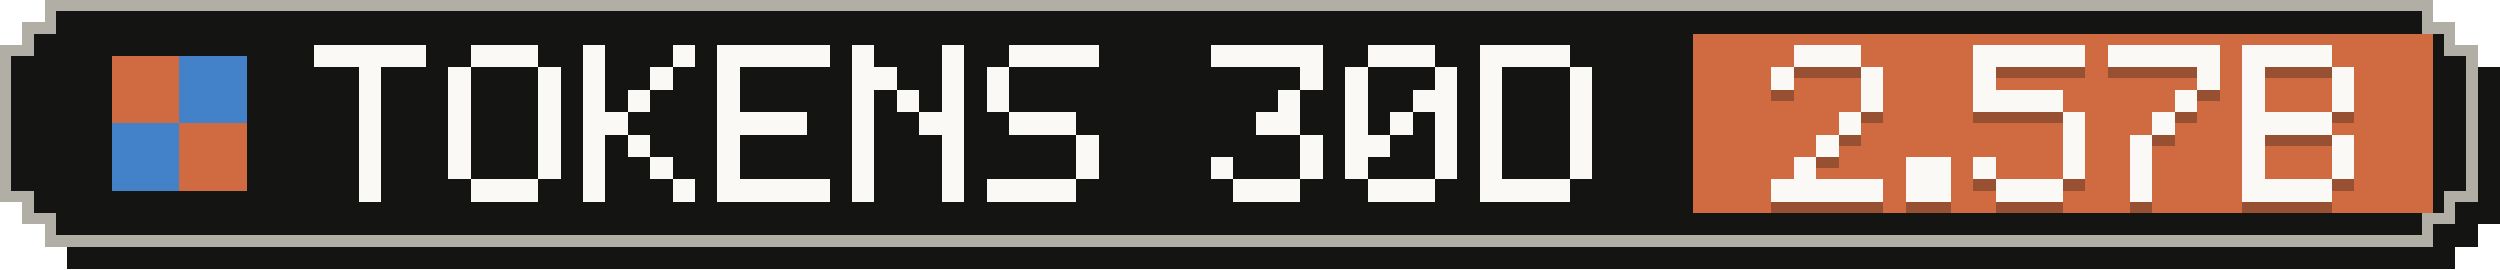
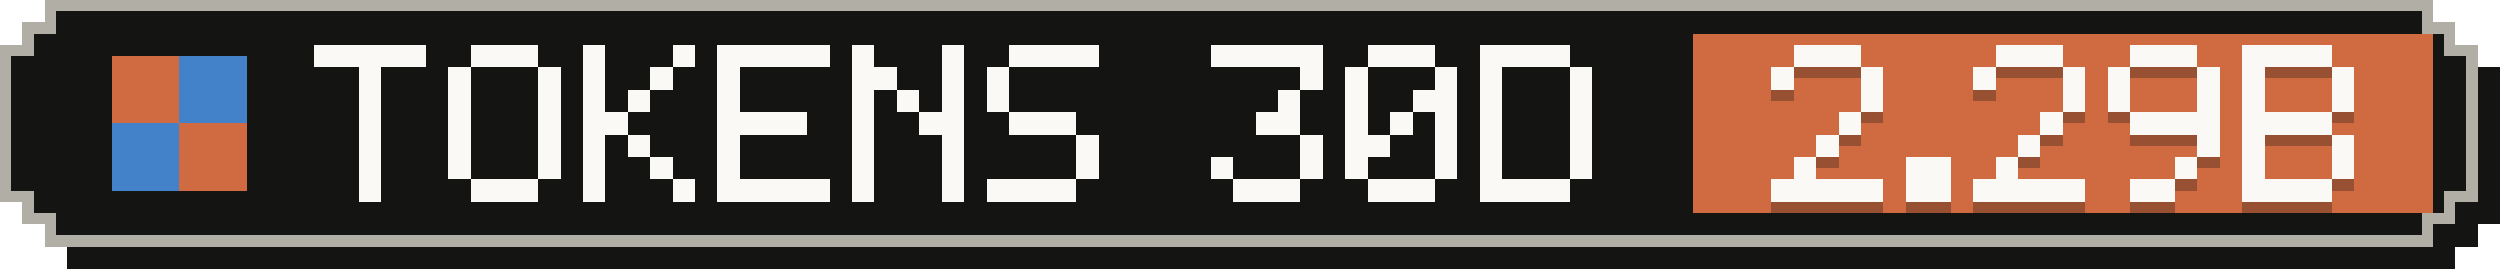
- <svg xmlns="http://www.w3.org/2000/svg" width="223" height="24" viewBox="0 0 223 24" role="img" aria-label="Tokens, last 30 days: 2.57B">
+ <svg xmlns="http://www.w3.org/2000/svg" width="223" height="24" viewBox="0 0 223 24" role="img" aria-label="Tokens, last 30 days: 2.29B">
  <g shape-rendering="crispEdges">
    <path fill="#141413" d="M6,2 H219 V4 H221 V6 H223 V20 H221 V22 H219 V24 H6 V22 H4 V20 H2 V6 H4 V4 H6 Z" />
    <path fill="#b0aea5" d="M4,0 H217 V2 H219 V4 H221 V18 H219 V20 H217 V22 H4 V20 H2 V18 H0 V4 H2 V2 H4 Z" />
    <path fill="#141413" d="M5,1 H216 V3 H218 V5 H220 V17 H218 V19 H216 V21 H5 V19 H3 V17 H1 V5 H3 V3 H5 Z" />
    <rect fill="#d06a41" x="151" y="3" width="66" height="16" />
    <g fill="#d06a41">
      <rect x="10" y="5" width="6" height="6" />
      <rect x="16" y="11" width="6" height="6" />
    </g>
    <g fill="#4382c9">
      <rect x="16" y="5" width="6" height="6" />
      <rect x="10" y="11" width="6" height="6" />
    </g>
    <g fill="#faf9f5">
      <rect x="28" y="4" width="10" height="2" />
      <rect x="32" y="6" width="2" height="2" />
      <rect x="32" y="8" width="2" height="2" />
      <rect x="32" y="10" width="2" height="2" />
      <rect x="32" y="12" width="2" height="2" />
      <rect x="32" y="14" width="2" height="2" />
      <rect x="32" y="16" width="2" height="2" />
      <rect x="42" y="4" width="6" height="2" />
      <rect x="40" y="6" width="2" height="2" />
      <rect x="48" y="6" width="2" height="2" />
      <rect x="40" y="8" width="2" height="2" />
      <rect x="48" y="8" width="2" height="2" />
      <rect x="40" y="10" width="2" height="2" />
      <rect x="48" y="10" width="2" height="2" />
      <rect x="40" y="12" width="2" height="2" />
      <rect x="48" y="12" width="2" height="2" />
      <rect x="40" y="14" width="2" height="2" />
      <rect x="48" y="14" width="2" height="2" />
      <rect x="42" y="16" width="6" height="2" />
      <rect x="52" y="4" width="2" height="2" />
      <rect x="60" y="4" width="2" height="2" />
      <rect x="52" y="6" width="2" height="2" />
      <rect x="58" y="6" width="2" height="2" />
      <rect x="52" y="8" width="2" height="2" />
      <rect x="56" y="8" width="2" height="2" />
      <rect x="52" y="10" width="4" height="2" />
      <rect x="52" y="12" width="2" height="2" />
      <rect x="56" y="12" width="2" height="2" />
      <rect x="52" y="14" width="2" height="2" />
      <rect x="58" y="14" width="2" height="2" />
      <rect x="52" y="16" width="2" height="2" />
      <rect x="60" y="16" width="2" height="2" />
      <rect x="64" y="4" width="10" height="2" />
      <rect x="64" y="6" width="2" height="2" />
      <rect x="64" y="8" width="2" height="2" />
      <rect x="64" y="10" width="8" height="2" />
      <rect x="64" y="12" width="2" height="2" />
      <rect x="64" y="14" width="2" height="2" />
      <rect x="64" y="16" width="10" height="2" />
      <rect x="76" y="4" width="2" height="2" />
      <rect x="84" y="4" width="2" height="2" />
      <rect x="76" y="6" width="4" height="2" />
      <rect x="84" y="6" width="2" height="2" />
      <rect x="76" y="8" width="2" height="2" />
      <rect x="80" y="8" width="2" height="2" />
      <rect x="84" y="8" width="2" height="2" />
      <rect x="76" y="10" width="2" height="2" />
      <rect x="82" y="10" width="4" height="2" />
      <rect x="76" y="12" width="2" height="2" />
      <rect x="84" y="12" width="2" height="2" />
      <rect x="76" y="14" width="2" height="2" />
      <rect x="84" y="14" width="2" height="2" />
      <rect x="76" y="16" width="2" height="2" />
      <rect x="84" y="16" width="2" height="2" />
      <rect x="90" y="4" width="8" height="2" />
      <rect x="88" y="6" width="2" height="2" />
      <rect x="88" y="8" width="2" height="2" />
      <rect x="90" y="10" width="6" height="2" />
      <rect x="96" y="12" width="2" height="2" />
      <rect x="96" y="14" width="2" height="2" />
      <rect x="88" y="16" width="8" height="2" />
      <rect x="108" y="4" width="10" height="2" />
      <rect x="116" y="6" width="2" height="2" />
      <rect x="114" y="8" width="2" height="2" />
      <rect x="112" y="10" width="4" height="2" />
      <rect x="116" y="12" width="2" height="2" />
      <rect x="108" y="14" width="2" height="2" />
      <rect x="116" y="14" width="2" height="2" />
      <rect x="110" y="16" width="6" height="2" />
      <rect x="122" y="4" width="6" height="2" />
      <rect x="120" y="6" width="2" height="2" />
      <rect x="128" y="6" width="2" height="2" />
      <rect x="120" y="8" width="2" height="2" />
      <rect x="126" y="8" width="4" height="2" />
      <rect x="120" y="10" width="2" height="2" />
      <rect x="124" y="10" width="2" height="2" />
      <rect x="128" y="10" width="2" height="2" />
      <rect x="120" y="12" width="4" height="2" />
      <rect x="128" y="12" width="2" height="2" />
      <rect x="120" y="14" width="2" height="2" />
      <rect x="128" y="14" width="2" height="2" />
      <rect x="122" y="16" width="6" height="2" />
      <rect x="132" y="4" width="8" height="2" />
      <rect x="132" y="6" width="2" height="2" />
      <rect x="140" y="6" width="2" height="2" />
      <rect x="132" y="8" width="2" height="2" />
      <rect x="140" y="8" width="2" height="2" />
      <rect x="132" y="10" width="2" height="2" />
      <rect x="140" y="10" width="2" height="2" />
      <rect x="132" y="12" width="2" height="2" />
      <rect x="140" y="12" width="2" height="2" />
      <rect x="132" y="14" width="2" height="2" />
      <rect x="140" y="14" width="2" height="2" />
      <rect x="132" y="16" width="8" height="2" />
    </g>
    <g fill="#141413" fill-opacity=".3">
      <rect x="160" y="5" width="6" height="2" />
      <rect x="158" y="7" width="2" height="2" />
      <rect x="166" y="7" width="2" height="2" />
      <rect x="166" y="9" width="2" height="2" />
      <rect x="164" y="11" width="2" height="2" />
      <rect x="162" y="13" width="2" height="2" />
      <rect x="160" y="15" width="2" height="2" />
      <rect x="158" y="17" width="10" height="2" />
      <rect x="170" y="15" width="4" height="2" />
      <rect x="170" y="17" width="4" height="2" />
-       <rect x="176" y="5" width="10" height="2" />
+       <rect x="178" y="5" width="6" height="2" />
      <rect x="176" y="7" width="2" height="2" />
-       <rect x="176" y="9" width="8" height="2" />
-       <rect x="184" y="11" width="2" height="2" />
-       <rect x="184" y="13" width="2" height="2" />
-       <rect x="176" y="15" width="2" height="2" />
-       <rect x="184" y="15" width="2" height="2" />
-       <rect x="178" y="17" width="6" height="2" />
-       <rect x="188" y="5" width="10" height="2" />
+       <rect x="184" y="7" width="2" height="2" />
+       <rect x="184" y="9" width="2" height="2" />
+       <rect x="182" y="11" width="2" height="2" />
+       <rect x="180" y="13" width="2" height="2" />
+       <rect x="178" y="15" width="2" height="2" />
+       <rect x="176" y="17" width="10" height="2" />
+       <rect x="190" y="5" width="6" height="2" />
+       <rect x="188" y="7" width="2" height="2" />
      <rect x="196" y="7" width="2" height="2" />
-       <rect x="194" y="9" width="2" height="2" />
-       <rect x="192" y="11" width="2" height="2" />
-       <rect x="190" y="13" width="2" height="2" />
-       <rect x="190" y="15" width="2" height="2" />
-       <rect x="190" y="17" width="2" height="2" />
+       <rect x="188" y="9" width="2" height="2" />
+       <rect x="196" y="9" width="2" height="2" />
+       <rect x="190" y="11" width="8" height="2" />
+       <rect x="196" y="13" width="2" height="2" />
+       <rect x="194" y="15" width="2" height="2" />
+       <rect x="190" y="17" width="4" height="2" />
      <rect x="200" y="5" width="8" height="2" />
      <rect x="200" y="7" width="2" height="2" />
      <rect x="208" y="7" width="2" height="2" />
      <rect x="200" y="9" width="2" height="2" />
      <rect x="208" y="9" width="2" height="2" />
      <rect x="200" y="11" width="8" height="2" />
      <rect x="200" y="13" width="2" height="2" />
      <rect x="208" y="13" width="2" height="2" />
      <rect x="200" y="15" width="2" height="2" />
      <rect x="208" y="15" width="2" height="2" />
      <rect x="200" y="17" width="8" height="2" />
    </g>
    <g fill="#faf9f5">
      <rect x="160" y="4" width="6" height="2" />
      <rect x="158" y="6" width="2" height="2" />
      <rect x="166" y="6" width="2" height="2" />
      <rect x="166" y="8" width="2" height="2" />
      <rect x="164" y="10" width="2" height="2" />
      <rect x="162" y="12" width="2" height="2" />
      <rect x="160" y="14" width="2" height="2" />
      <rect x="158" y="16" width="10" height="2" />
      <rect x="170" y="14" width="4" height="2" />
      <rect x="170" y="16" width="4" height="2" />
-       <rect x="176" y="4" width="10" height="2" />
+       <rect x="178" y="4" width="6" height="2" />
      <rect x="176" y="6" width="2" height="2" />
-       <rect x="176" y="8" width="8" height="2" />
-       <rect x="184" y="10" width="2" height="2" />
-       <rect x="184" y="12" width="2" height="2" />
-       <rect x="176" y="14" width="2" height="2" />
-       <rect x="184" y="14" width="2" height="2" />
-       <rect x="178" y="16" width="6" height="2" />
-       <rect x="188" y="4" width="10" height="2" />
+       <rect x="184" y="6" width="2" height="2" />
+       <rect x="184" y="8" width="2" height="2" />
+       <rect x="182" y="10" width="2" height="2" />
+       <rect x="180" y="12" width="2" height="2" />
+       <rect x="178" y="14" width="2" height="2" />
+       <rect x="176" y="16" width="10" height="2" />
+       <rect x="190" y="4" width="6" height="2" />
+       <rect x="188" y="6" width="2" height="2" />
      <rect x="196" y="6" width="2" height="2" />
-       <rect x="194" y="8" width="2" height="2" />
-       <rect x="192" y="10" width="2" height="2" />
-       <rect x="190" y="12" width="2" height="2" />
-       <rect x="190" y="14" width="2" height="2" />
-       <rect x="190" y="16" width="2" height="2" />
+       <rect x="188" y="8" width="2" height="2" />
+       <rect x="196" y="8" width="2" height="2" />
+       <rect x="190" y="10" width="8" height="2" />
+       <rect x="196" y="12" width="2" height="2" />
+       <rect x="194" y="14" width="2" height="2" />
+       <rect x="190" y="16" width="4" height="2" />
      <rect x="200" y="4" width="8" height="2" />
      <rect x="200" y="6" width="2" height="2" />
      <rect x="208" y="6" width="2" height="2" />
      <rect x="200" y="8" width="2" height="2" />
      <rect x="208" y="8" width="2" height="2" />
      <rect x="200" y="10" width="8" height="2" />
      <rect x="200" y="12" width="2" height="2" />
      <rect x="208" y="12" width="2" height="2" />
      <rect x="200" y="14" width="2" height="2" />
      <rect x="208" y="14" width="2" height="2" />
      <rect x="200" y="16" width="8" height="2" />
    </g>
  </g>
</svg>
